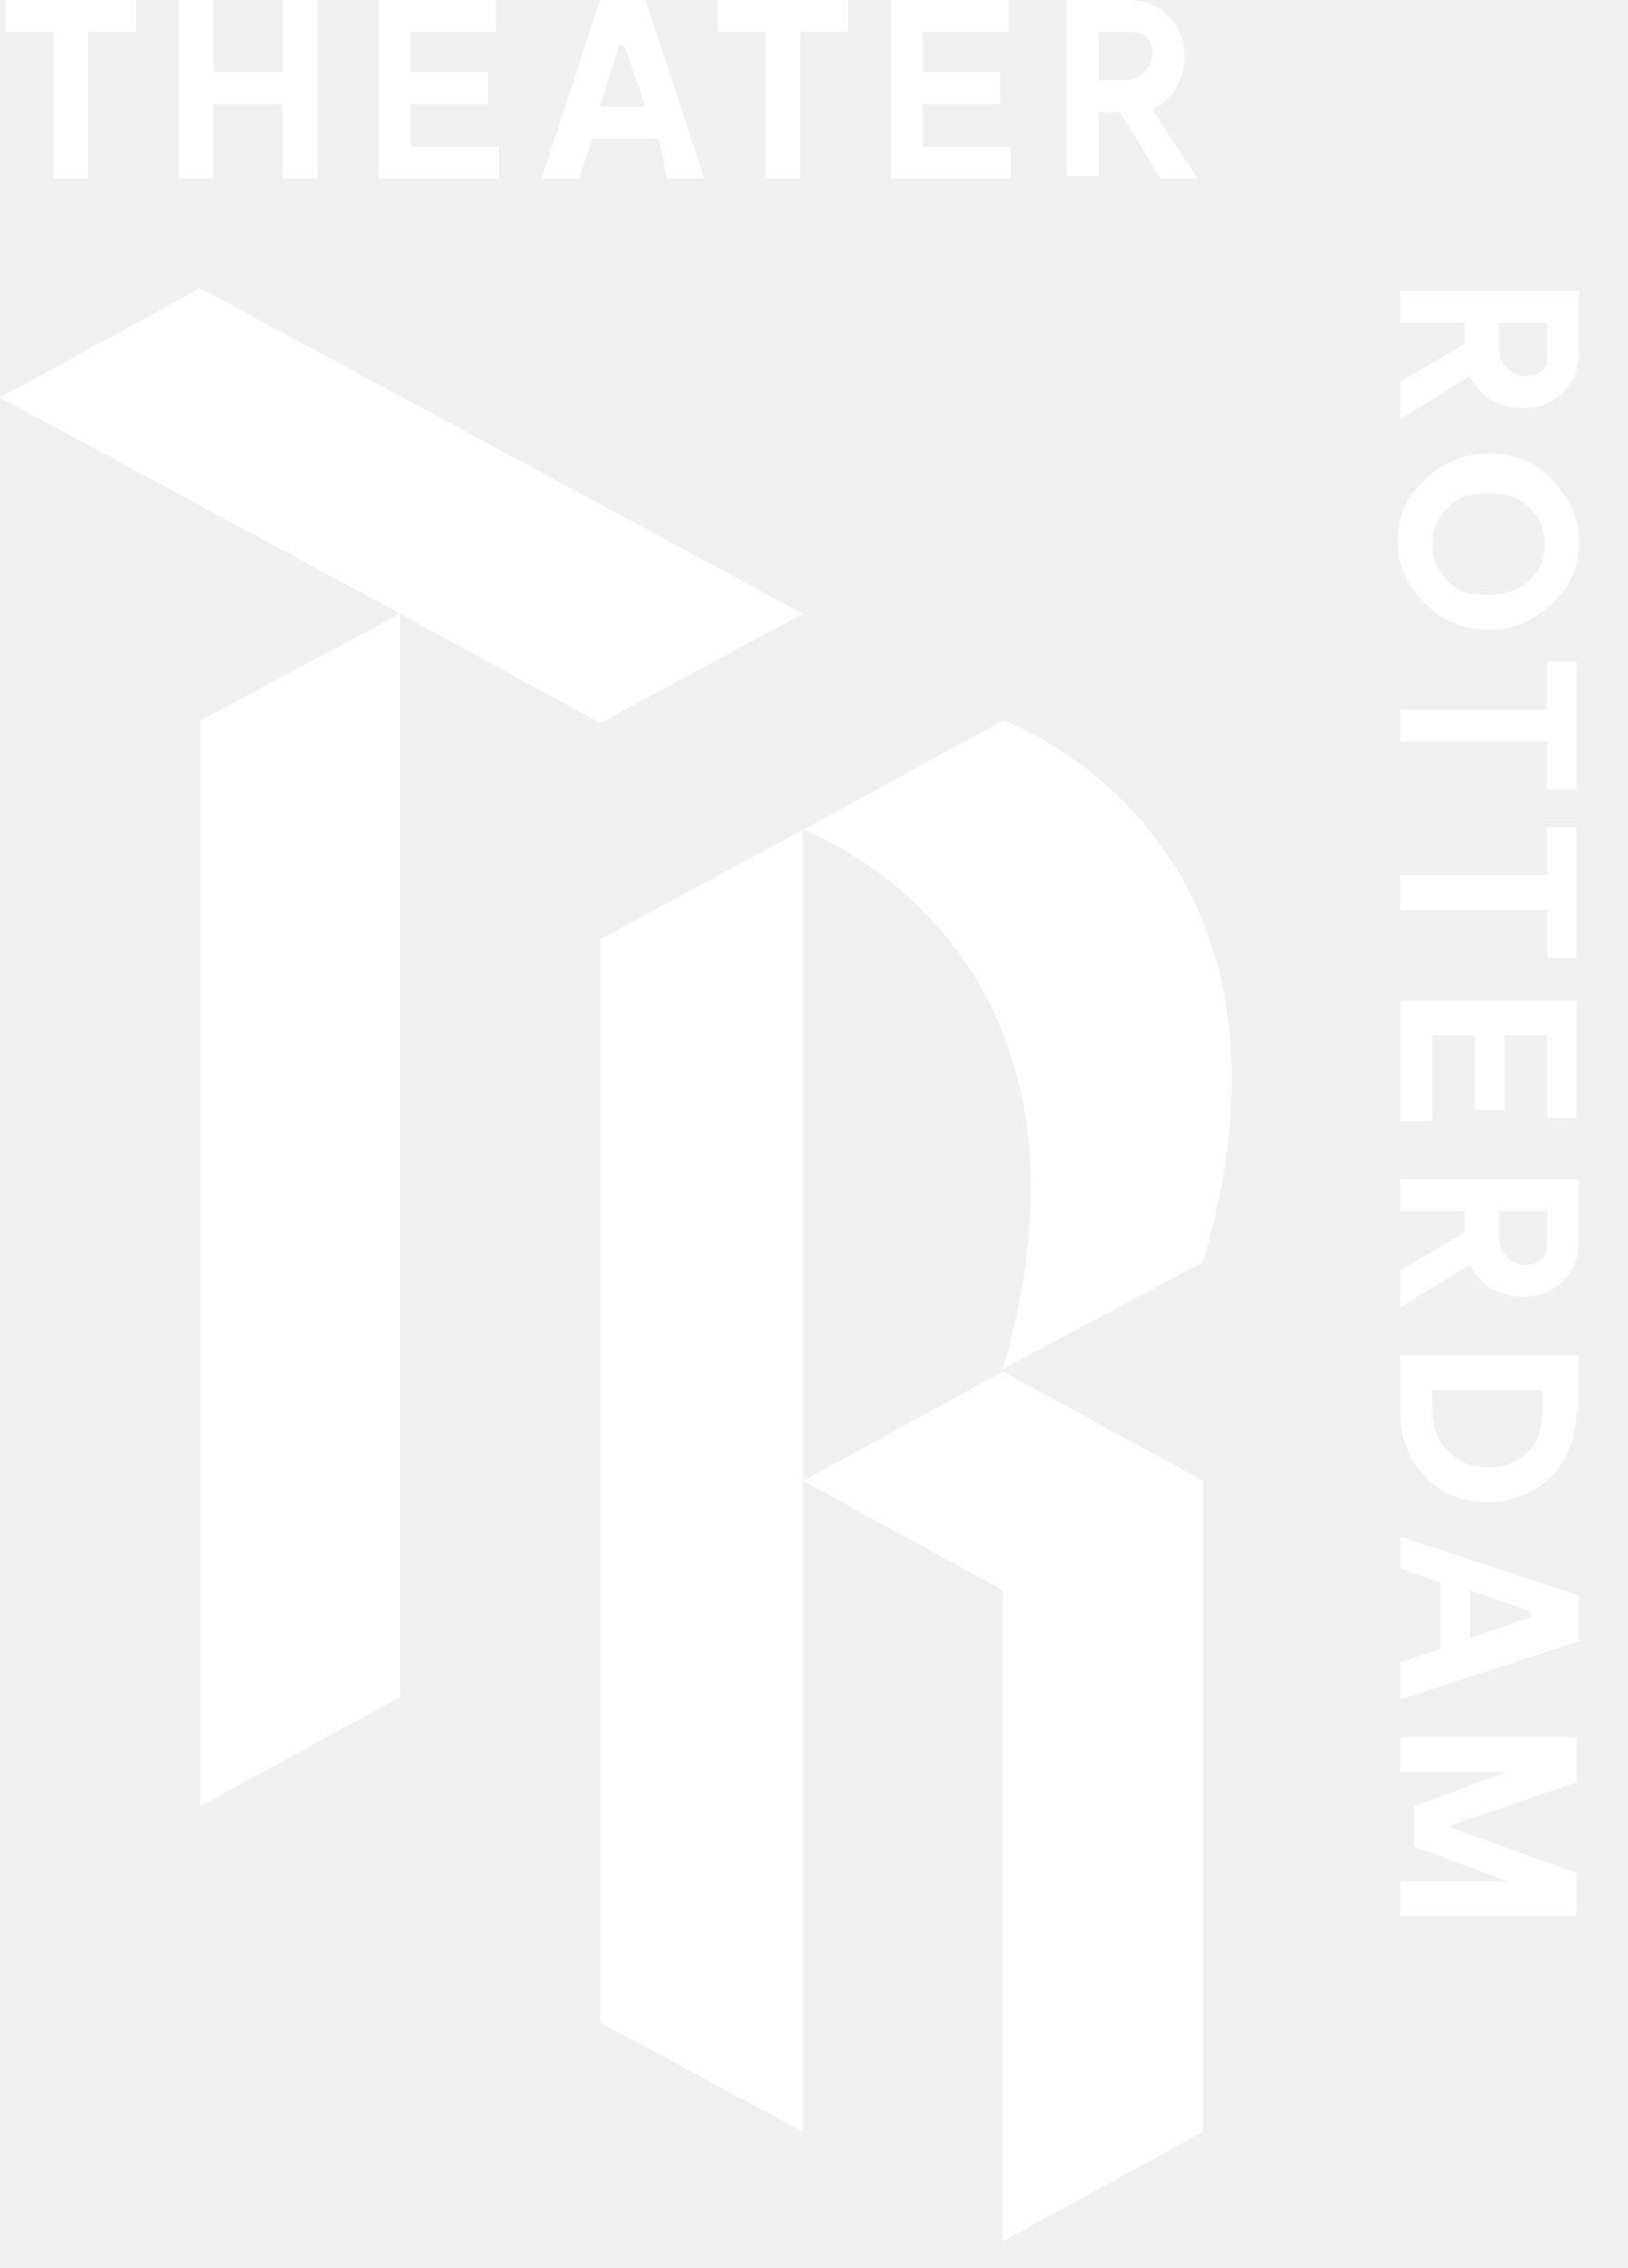
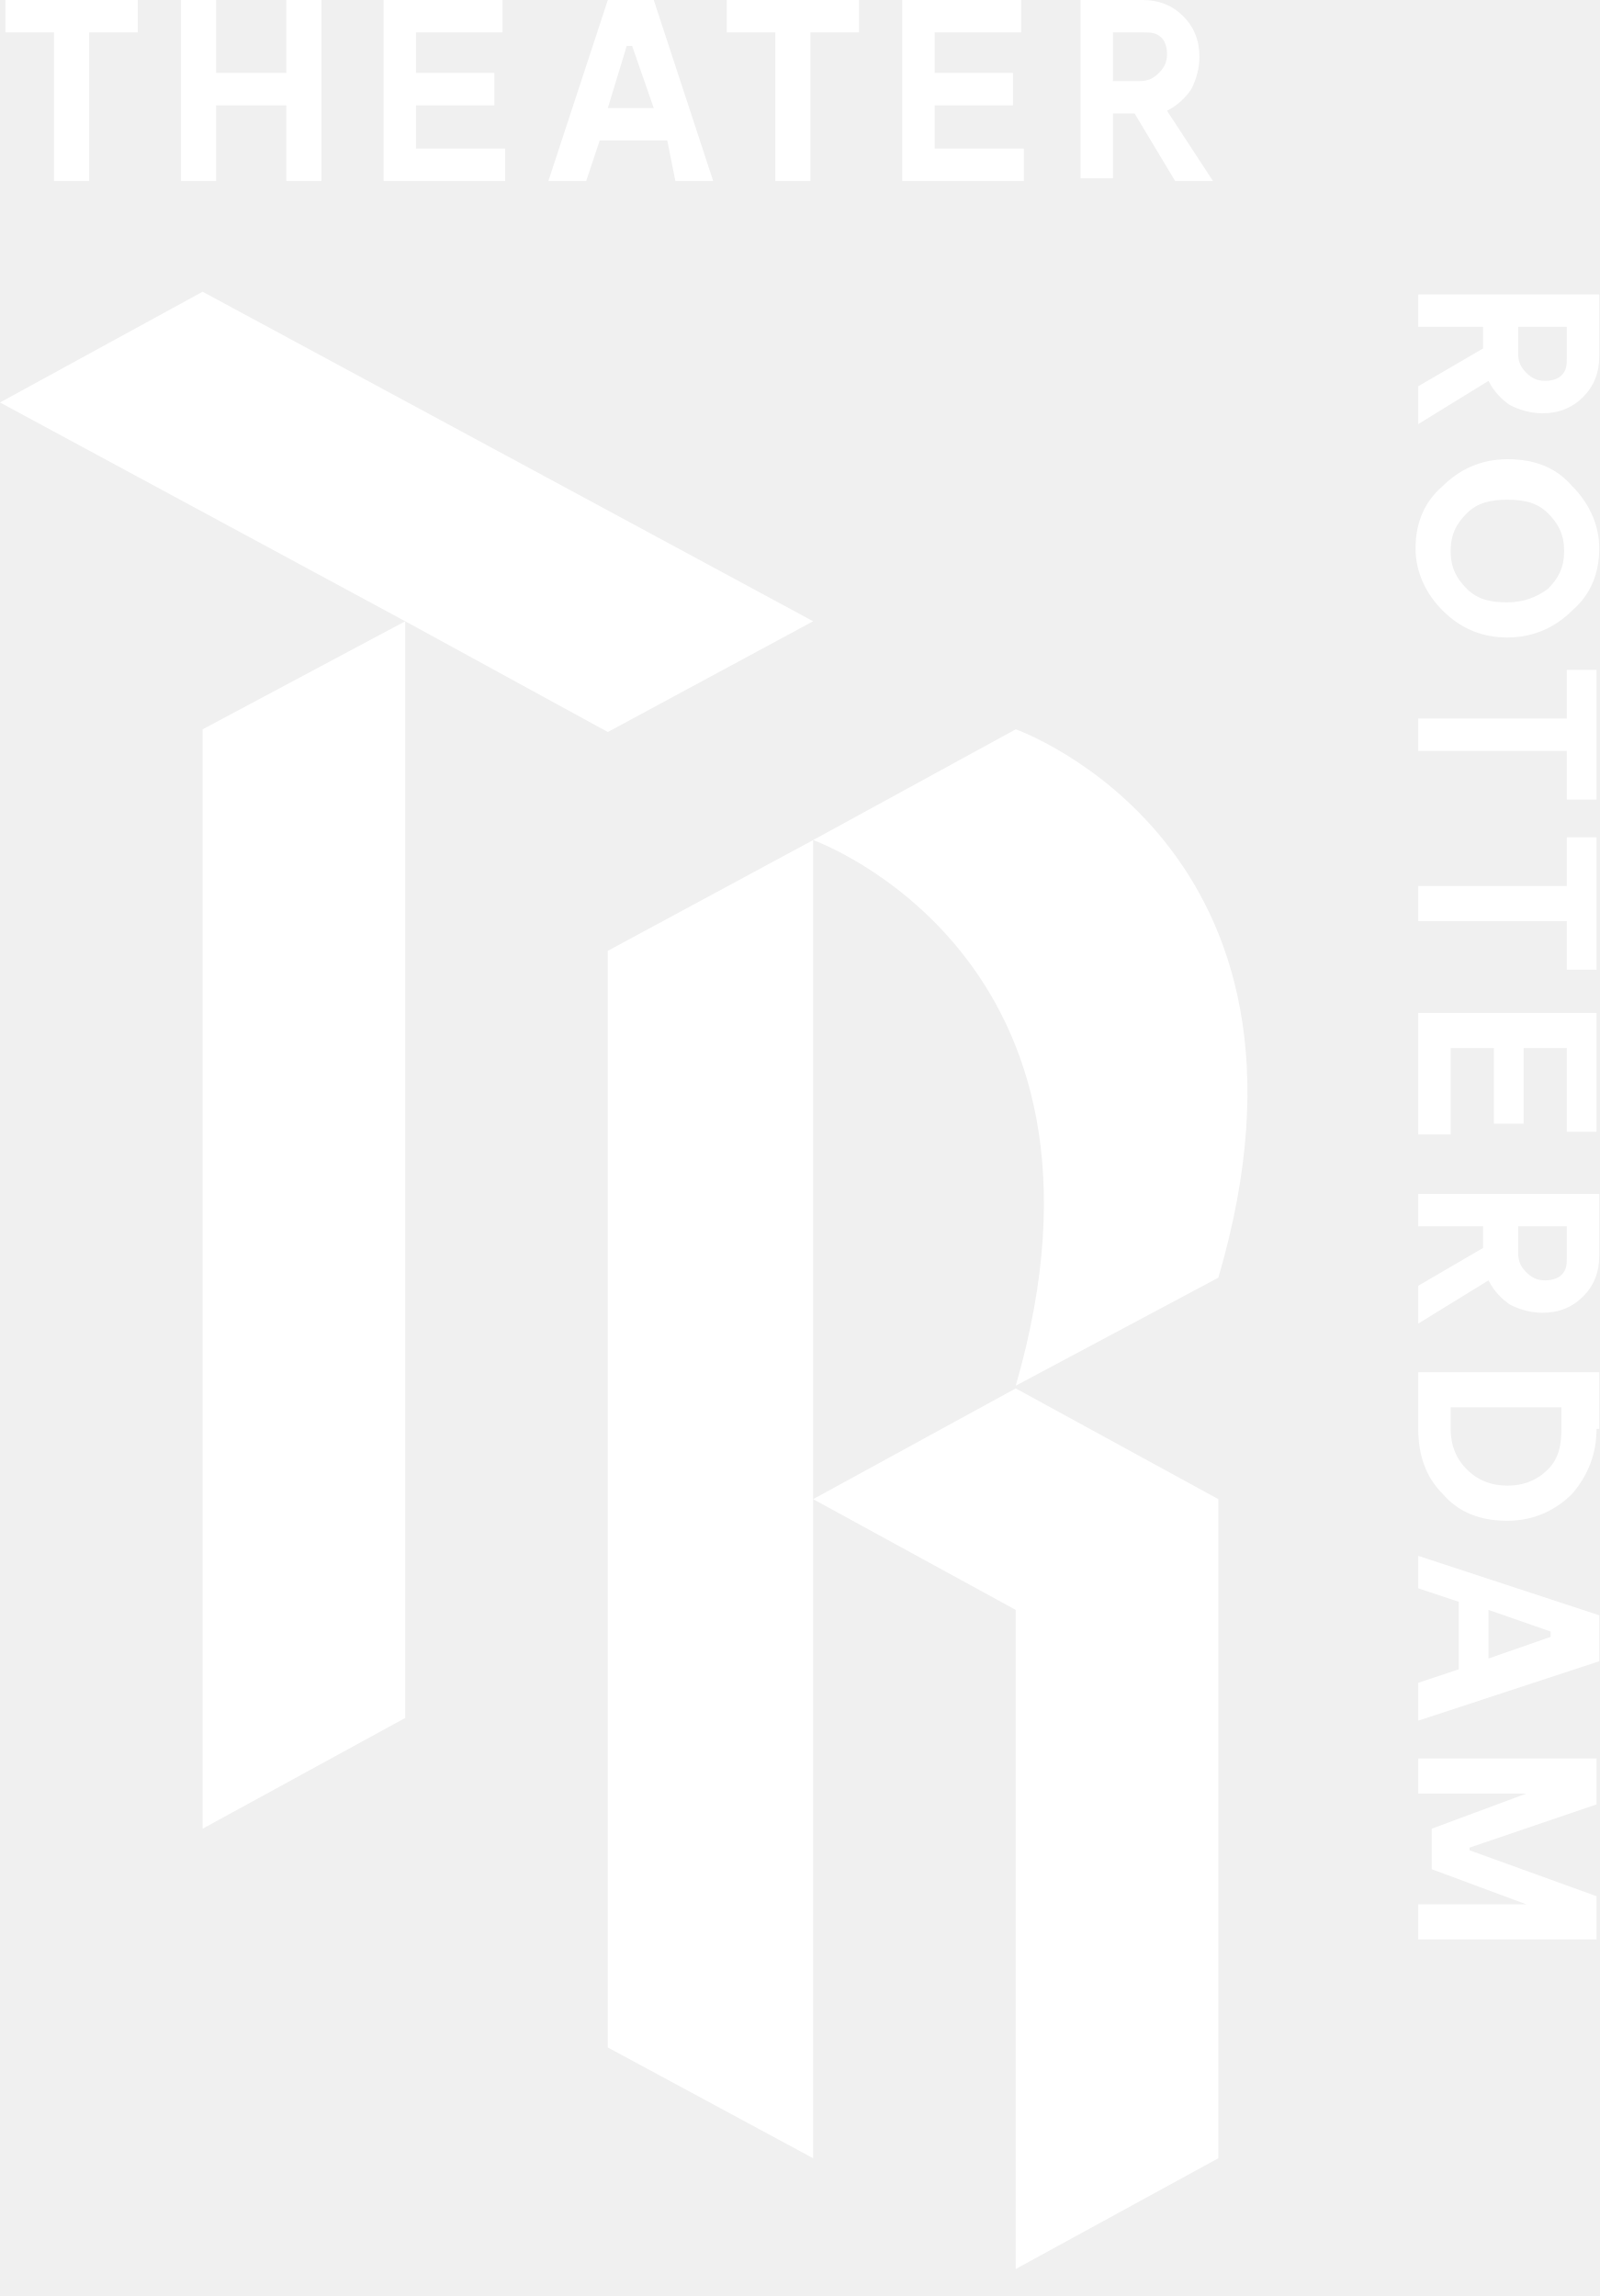
- <svg xmlns="http://www.w3.org/2000/svg" version="1.1" id="Laag_1" x="0px" y="0px" width="61px" height="85px" viewBox="0 0 61 85" style="enable-background:new 0 0 61 85;" xml:space="preserve">
+ <svg xmlns="http://www.w3.org/2000/svg" version="1.1" id="Laag_1" x="0px" y="0px" width="59.2px" height="85px" viewBox="0 0 59.2 85" style="enable-background:new 0 0 59.2 85;" xml:space="preserve">
  <style type="text/css">
	.st0{fill:#FFFFFF;}
</style>
  <g>
    <polygon class="st0" points="37.6,84 45.1,79.9 45.1,55.5 37.6,51.4 30.1,55.5 37.6,59.6  " />
    <polygon class="st0" points="22.5,75.8 30.1,79.9 30.1,55.5 30.1,31.1 22.5,35.2  " />
    <polygon class="st0" points="30.1,23 7.5,10.8 0,14.9 15,23 15,23 15,23 22.5,27.1  " />
    <polygon class="st0" points="7.5,27 7.5,67.7 15,63.6 15,23 15,23  " />
    <path class="st0" d="M37.6,27l-7.5,4.1c0,0,12.1,4.3,7.5,20.2l7.5-4C49.8,31.3,37.6,27,37.6,27z" />
    <polygon class="st0" points="2,6.7 3.3,6.7 3.3,1.2 5.1,1.2 5.1,0 0.2,0 0.2,1.2 2,1.2  " />
    <polygon class="st0" points="8,3.9 10.6,3.9 10.6,6.7 11.9,6.7 11.9,0 10.6,0 10.6,2.7 8,2.7 8,0 6.7,0 6.7,6.7 8,6.7  " />
    <polygon class="st0" points="18.7,5.5 15.4,5.5 15.4,3.9 18.3,3.9 18.3,2.7 15.4,2.7 15.4,1.2 18.6,1.2 18.6,0 14.2,0 14.2,6.7    18.7,6.7  " />
    <path class="st0" d="M22.2,5.2h2.5L25,6.7h1.4L24.2,0h-1.7l-2.2,6.7h1.4L22.2,5.2z M23.2,1.7h0.2L24.2,4h-1.7L23.2,1.7z" />
    <polygon class="st0" points="28.7,6.7 30,6.7 30,1.2 31.8,1.2 31.8,0 26.9,0 26.9,1.2 28.7,1.2  " />
    <polygon class="st0" points="37.9,5.5 34.6,5.5 34.6,3.9 37.5,3.9 37.5,2.7 34.6,2.7 34.6,1.2 37.8,1.2 37.8,0 33.4,0 33.4,6.7    37.9,6.7  " />
    <path class="st0" d="M41.2,4.2H42l1.5,2.5h1.4l-1.7-2.6c0.4-0.2,0.7-0.5,0.9-0.8c0.2-0.4,0.3-0.8,0.3-1.2c0-0.6-0.2-1.1-0.6-1.5   C43.4,0.2,42.9,0,42.3,0H40v6.6h1.2V4.2z M41.2,1.2h1.1c0.3,0,0.5,0,0.7,0.2c0.1,0.1,0.2,0.3,0.2,0.6s-0.1,0.5-0.3,0.7   S42.5,3,42.2,3h-1V1.2z" />
    <path class="st0" d="M52.5,10.9v1.2h2.4v0.8l-2.4,1.4v1.4l2.6-1.6c0.2,0.4,0.5,0.7,0.8,0.9c0.4,0.2,0.8,0.3,1.2,0.3   c0.6,0,1.1-0.2,1.5-0.6c0.4-0.4,0.6-0.9,0.6-1.5v-2.3C59.2,10.9,52.5,10.9,52.5,10.9z M58,13.2c0,0.3,0,0.5-0.2,0.7   c-0.1,0.1-0.3,0.2-0.6,0.2s-0.5-0.1-0.7-0.3s-0.3-0.4-0.3-0.7v-1H58V13.2z" />
    <path class="st0" d="M55.8,17c-1,0-1.8,0.4-2.4,1c-0.7,0.6-1,1.4-1,2.3s0.4,1.7,1,2.3c0.7,0.7,1.5,1,2.4,1c1,0,1.8-0.4,2.4-1   c0.7-0.6,1-1.4,1-2.3s-0.4-1.7-1-2.3C57.6,17.3,56.8,17,55.8,17z M57.3,21.8c-0.4,0.3-0.9,0.5-1.5,0.5s-1.1-0.1-1.5-0.5   s-0.6-0.8-0.6-1.4s0.2-1,0.6-1.4c0.4-0.4,0.9-0.5,1.5-0.5s1.1,0.1,1.5,0.5s0.6,0.8,0.6,1.4C57.9,21,57.7,21.4,57.3,21.8z" />
    <polygon class="st0" points="59.1,29.6 59.1,24.8 58,24.8 58,26.6 52.5,26.6 52.5,27.8 58,27.8 58,29.6  " />
    <polygon class="st0" points="52.5,34.1 58,34.1 58,35.9 59.1,35.9 59.1,31 58,31 58,32.8 52.5,32.8  " />
    <polygon class="st0" points="52.5,42 53.7,42 53.7,38.8 55.3,38.8 55.3,41.6 56.4,41.6 56.4,38.8 58,38.8 58,41.9 59.1,41.9    59.1,37.5 52.5,37.5  " />
    <path class="st0" d="M52.5,45.4h2.4v0.8l-2.4,1.4V49l2.6-1.6c0.2,0.4,0.5,0.7,0.8,0.9c0.4,0.2,0.8,0.3,1.2,0.3   c0.6,0,1.1-0.2,1.5-0.6c0.4-0.4,0.6-0.9,0.6-1.5v-2.3h-6.7C52.5,44.2,52.5,45.4,52.5,45.4z M56.2,45.4H58v1.1c0,0.3,0,0.5-0.2,0.7   c-0.1,0.1-0.3,0.2-0.6,0.2s-0.5-0.1-0.7-0.3s-0.3-0.4-0.3-0.7V45.4z" />
    <path class="st0" d="M52.5,52.9c0,1,0.3,1.8,0.9,2.4c0.6,0.7,1.4,1,2.4,1s1.8-0.4,2.4-1c0.6-0.7,0.9-1.5,0.9-2.4h0.1v-2.1h-6.7   C52.5,50.8,52.5,52.9,52.5,52.9z M53.7,52.1h4.1v0.8c0,0.6-0.1,1.1-0.5,1.5S56.4,55,55.8,55s-1.1-0.2-1.5-0.6   c-0.4-0.4-0.6-0.9-0.6-1.5V52.1z" />
    <path class="st0" d="M52.5,58.8l1.5,0.5v2.5l-1.5,0.5v1.4l6.7-2.2v-1.7l-6.7-2.2V58.8z M55.1,59.6l2.3,0.8v0.2l-2.3,0.8V59.6z" />
    <polygon class="st0" points="52.5,66.4 56.5,66.4 53,67.7 53,69.2 56.5,70.5 52.5,70.5 52.5,71.8 59.1,71.8 59.1,70.2 54.4,68.5    54.4,68.4 59.1,66.8 59.1,65.1 52.5,65.1  " />
  </g>
</svg>
